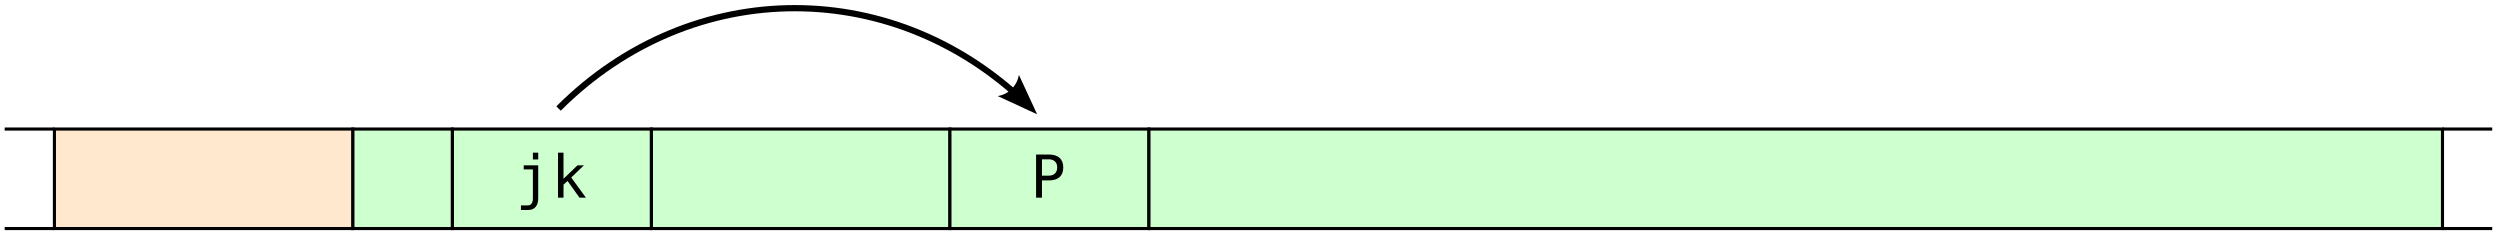
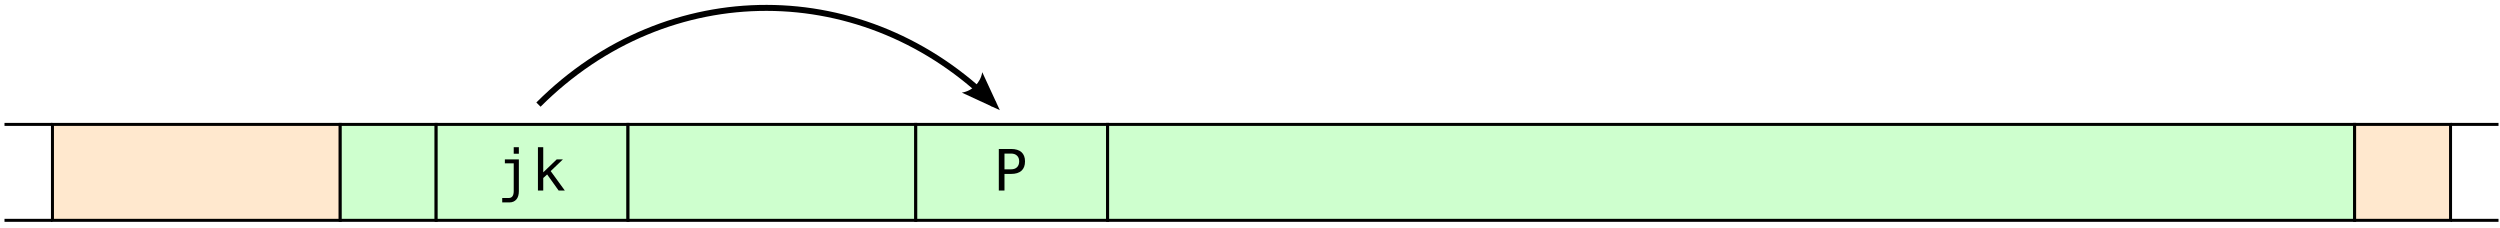
- <svg xmlns="http://www.w3.org/2000/svg" width="804" height="76" viewBox="0 0 212.725 20.108" version="1.1" id="svg5" style="background-color: white">
+ <svg xmlns="http://www.w3.org/2000/svg" width="834" height="76" viewBox="0 0 220.662 20.108" version="1.1" id="svg5" style="background-color: white">
  <defs id="defs2">
    <marker style="overflow:visible" id="Arrow2Mstart" refX="0" refY="0" orient="auto">
      <path transform="scale(0.6)" d="M 8.719,4.034 -2.207,0.016 8.719,-4.002 c -1.745,2.372 -1.735,5.617 -6e-7,8.035 z" style="fill:#000000;fill-rule:evenodd;stroke-width:0.625;stroke-linejoin:round" id="path12504" />
    </marker>
  </defs>
  <g id="layer1">
    <rect style="fill:#ffe8ce;stroke:#000000;stroke-width:0.265;stroke-linecap:square;stroke-miterlimit:4;stroke-dasharray:none;stroke-dashoffset:0;stroke-opacity:1" id="rect35539-4" width="25.4" height="8.467" x="4.63" y="10.98" />
    <rect style="fill:#ceffce;fill-opacity:1;stroke:#000000;stroke-width:0.265;stroke-linecap:square;stroke-miterlimit:4;stroke-dasharray:none;stroke-dashoffset:0;stroke-opacity:1" id="rect35539-7" width="8.467" height="8.467" x="30.03" y="10.98" />
    <rect style="fill:#ceffce;fill-opacity:1;stroke:#000000;stroke-width:0.265;stroke-linecap:square;stroke-miterlimit:4;stroke-dasharray:none;stroke-dashoffset:0;stroke-opacity:1" id="rect35539-4-5" width="16.933" height="8.467" x="38.497" y="10.98" />
    <text xml:space="preserve" style="font-size:5.027px;line-height:1.25;font-family:'Source Code Pro', monospace;letter-spacing:0px;word-spacing:0px;stroke-width:0.265" x="43.874" y="16.817" id="text38862-5-3">
      <tspan id="tspan38860-4-5" style="stroke-width:0.265" x="43.874" y="16.817">jk</tspan>
    </text>
    <rect style="fill:#ceffce;fill-opacity:1;stroke:#000000;stroke-width:0.265;stroke-linecap:square;stroke-miterlimit:4;stroke-dasharray:none;stroke-dashoffset:0;stroke-opacity:1" id="rect35539-4-6-4" width="25.4" height="8.467" x="55.43" y="10.98" />
    <rect style="fill:#ceffce;fill-opacity:1;stroke:#000000;stroke-width:0.265;stroke-linecap:square;stroke-miterlimit:4;stroke-dasharray:none;stroke-dashoffset:0;stroke-opacity:1" id="rect35539-1-6" width="16.933" height="8.467" x="80.83" y="10.98" />
    <text xml:space="preserve" style="font-size:5.027px;line-height:1.25;font-family:'Source Code Pro', monospace;letter-spacing:0px;word-spacing:0px;stroke-width:0.265" x="87.676" y="16.817" id="text38862-8-1">
      <tspan id="tspan38860-43-9" style="stroke-width:0.265" x="87.676" y="16.817">P</tspan>
    </text>
    <rect style="fill:#ceffce;fill-opacity:1;stroke:#000000;stroke-width:0.265;stroke-linecap:square;stroke-miterlimit:4;stroke-dasharray:none;stroke-dashoffset:0;stroke-opacity:1" id="rect35539-7-6" width="110.067" height="8.467" x="97.764" y="10.98" />
    <path style="fill:none;stroke:#000000;stroke-width:0.265px;stroke-linecap:butt;stroke-linejoin:miter;stroke-opacity:1" d="M 0.397,10.98 H 4.63" id="path41090" />
    <path style="fill:none;stroke:#000000;stroke-width:0.265px;stroke-linecap:butt;stroke-linejoin:miter;stroke-opacity:1" d="M 0.397,19.447 H 4.63" id="path41090-0" />
-     <path style="fill:none;stroke:#000000;stroke-width:0.265px;stroke-linecap:butt;stroke-linejoin:miter;stroke-opacity:1" d="m 207.83,10.98 h 4.233" id="path41090-9" />
-     <path style="fill:none;stroke:#000000;stroke-width:0.265px;stroke-linecap:butt;stroke-linejoin:miter;stroke-opacity:1" d="m 207.83,19.447 h 4.233" id="path41090-0-0" />
    <path style="fill:none;stroke:#000000;stroke-width:0.529;stroke-linecap:butt;stroke-linejoin:miter;stroke-miterlimit:4;stroke-dasharray:none;stroke-opacity:1;marker-start:url(#Arrow2Mstart)" d="m 87.75,9.232 c -11.332,-11.332 -28.792,-11.431 -40.223,0" id="path11805" />
+     <rect style="fill:#ffe8ce;fill-opacity:1;stroke:#000000;stroke-width:0.265;stroke-linecap:square;stroke-miterlimit:4;stroke-dasharray:none;stroke-dashoffset:0;stroke-opacity:1" id="rect35539-4-7-6" width="8.467" height="8.467" x="207.83" y="10.98" />
+     <path style="fill:none;stroke:#000000;stroke-width:0.265px;stroke-linecap:butt;stroke-linejoin:miter;stroke-opacity:1" d="m 216.297,10.98 h 4.233" id="path41090-9" />
+     <path style="fill:none;stroke:#000000;stroke-width:0.265px;stroke-linecap:butt;stroke-linejoin:miter;stroke-opacity:1" d="m 216.297,19.447 h 4.233" id="path41090-0-0" />
  </g>
</svg>
